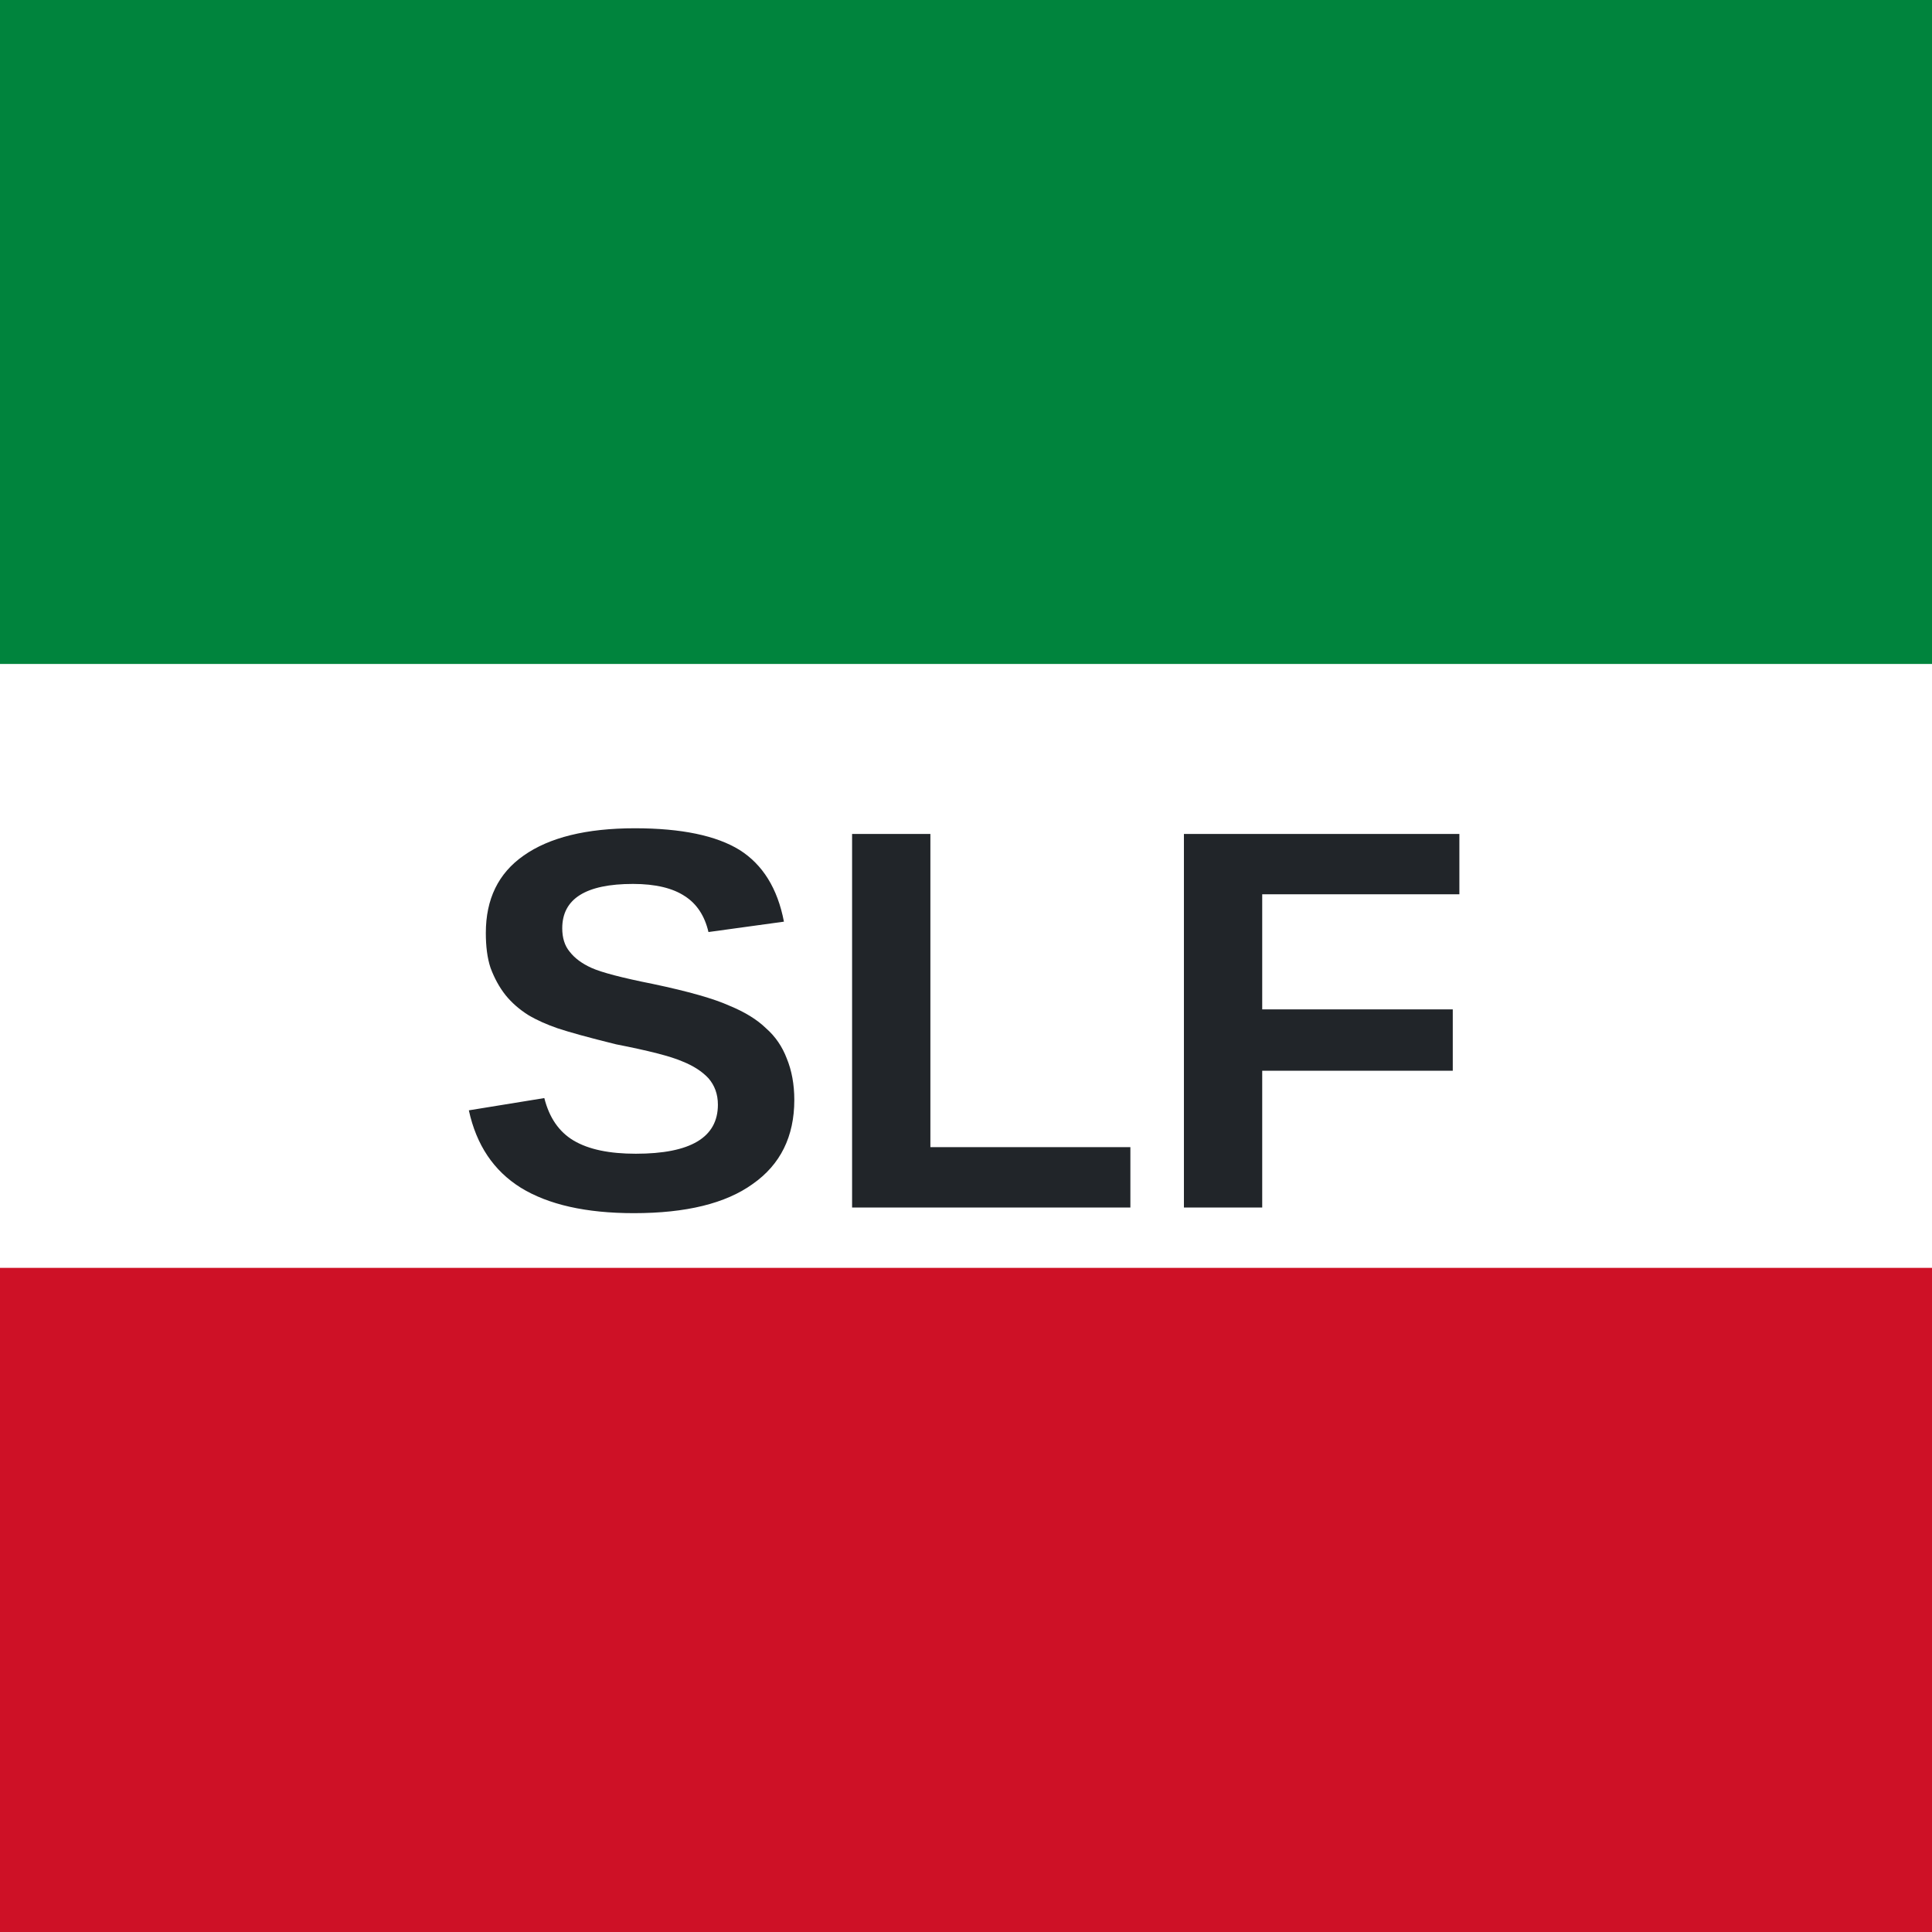
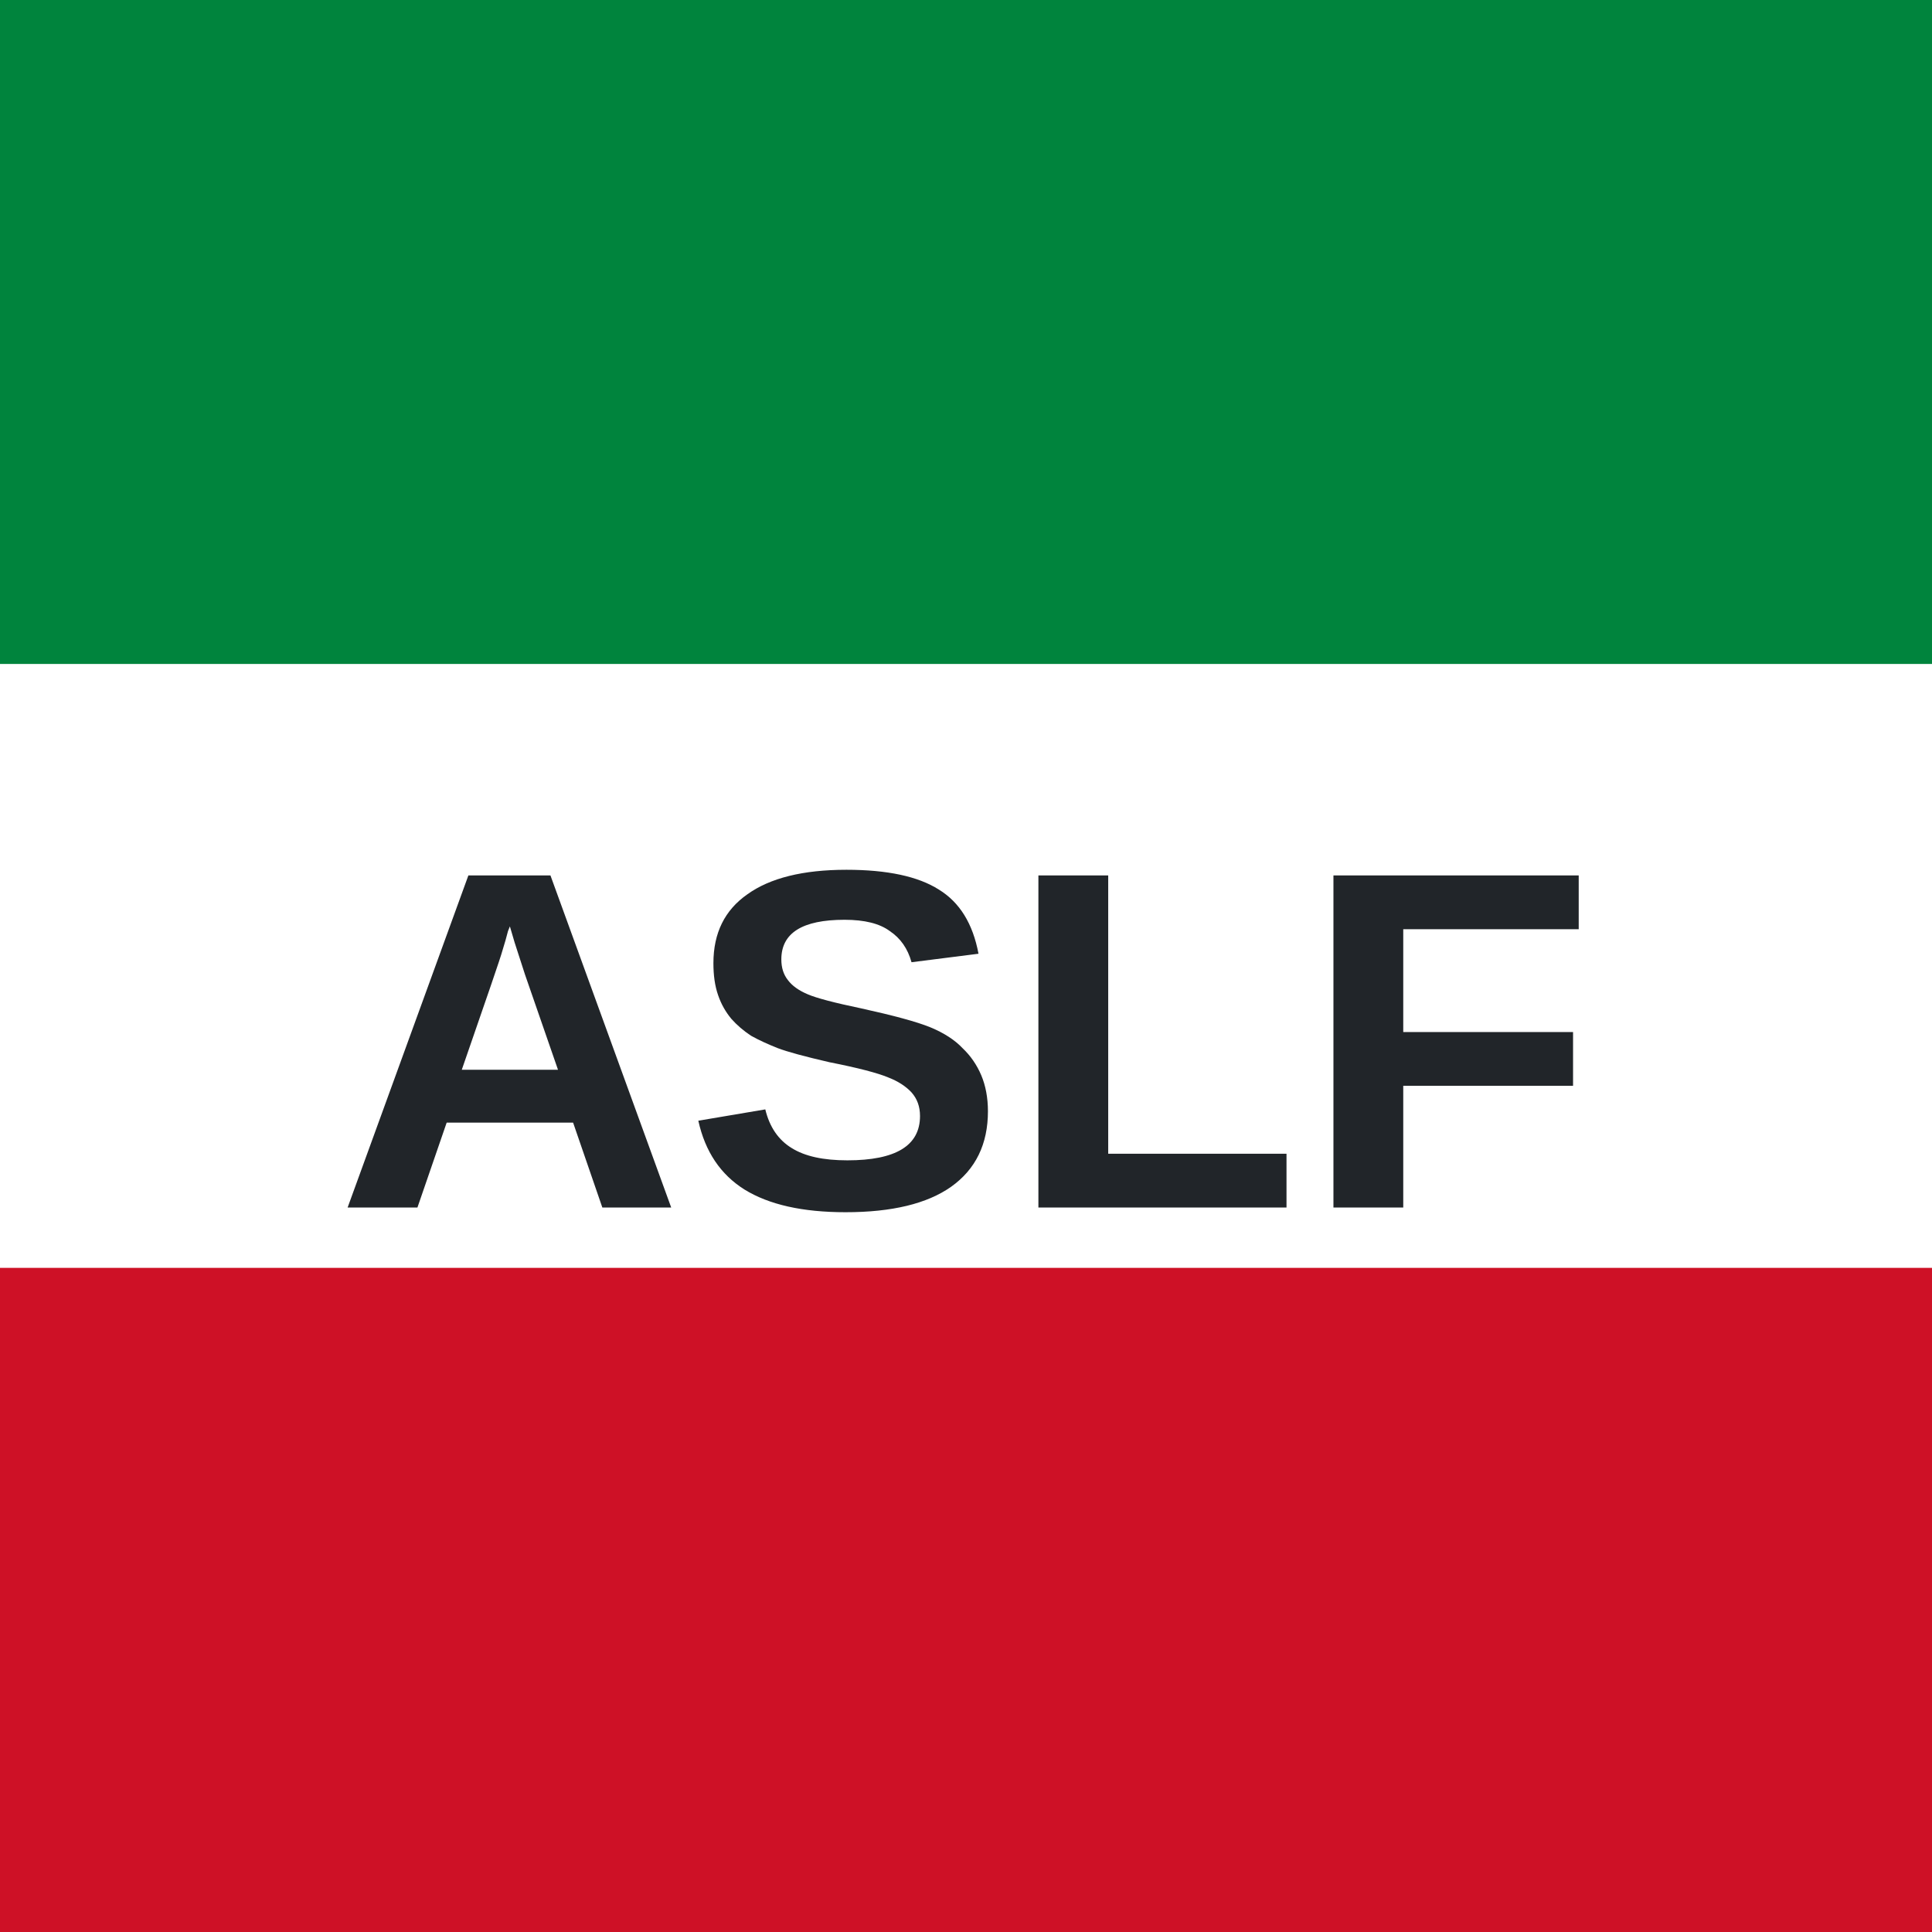
<svg xmlns="http://www.w3.org/2000/svg" viewBox="0 0 32 32">
  <rect width="32" height="11" fill="#00843D" />
  <rect y="11" width="32" height="10" fill="#fff" />
  <rect y="21" width="32" height="11" fill="#CE1126" />
-   <text x="16" y="20" font-family="Arial,sans-serif" font-size="9" font-weight="bold" text-anchor="middle" fill="#212529">SLF</text>
+   <text x="16" y="20" font-family="Arial,sans-serif" font-size="8" font-weight="bold" text-anchor="middle" fill="#212529">ASLF</text>
</svg>
